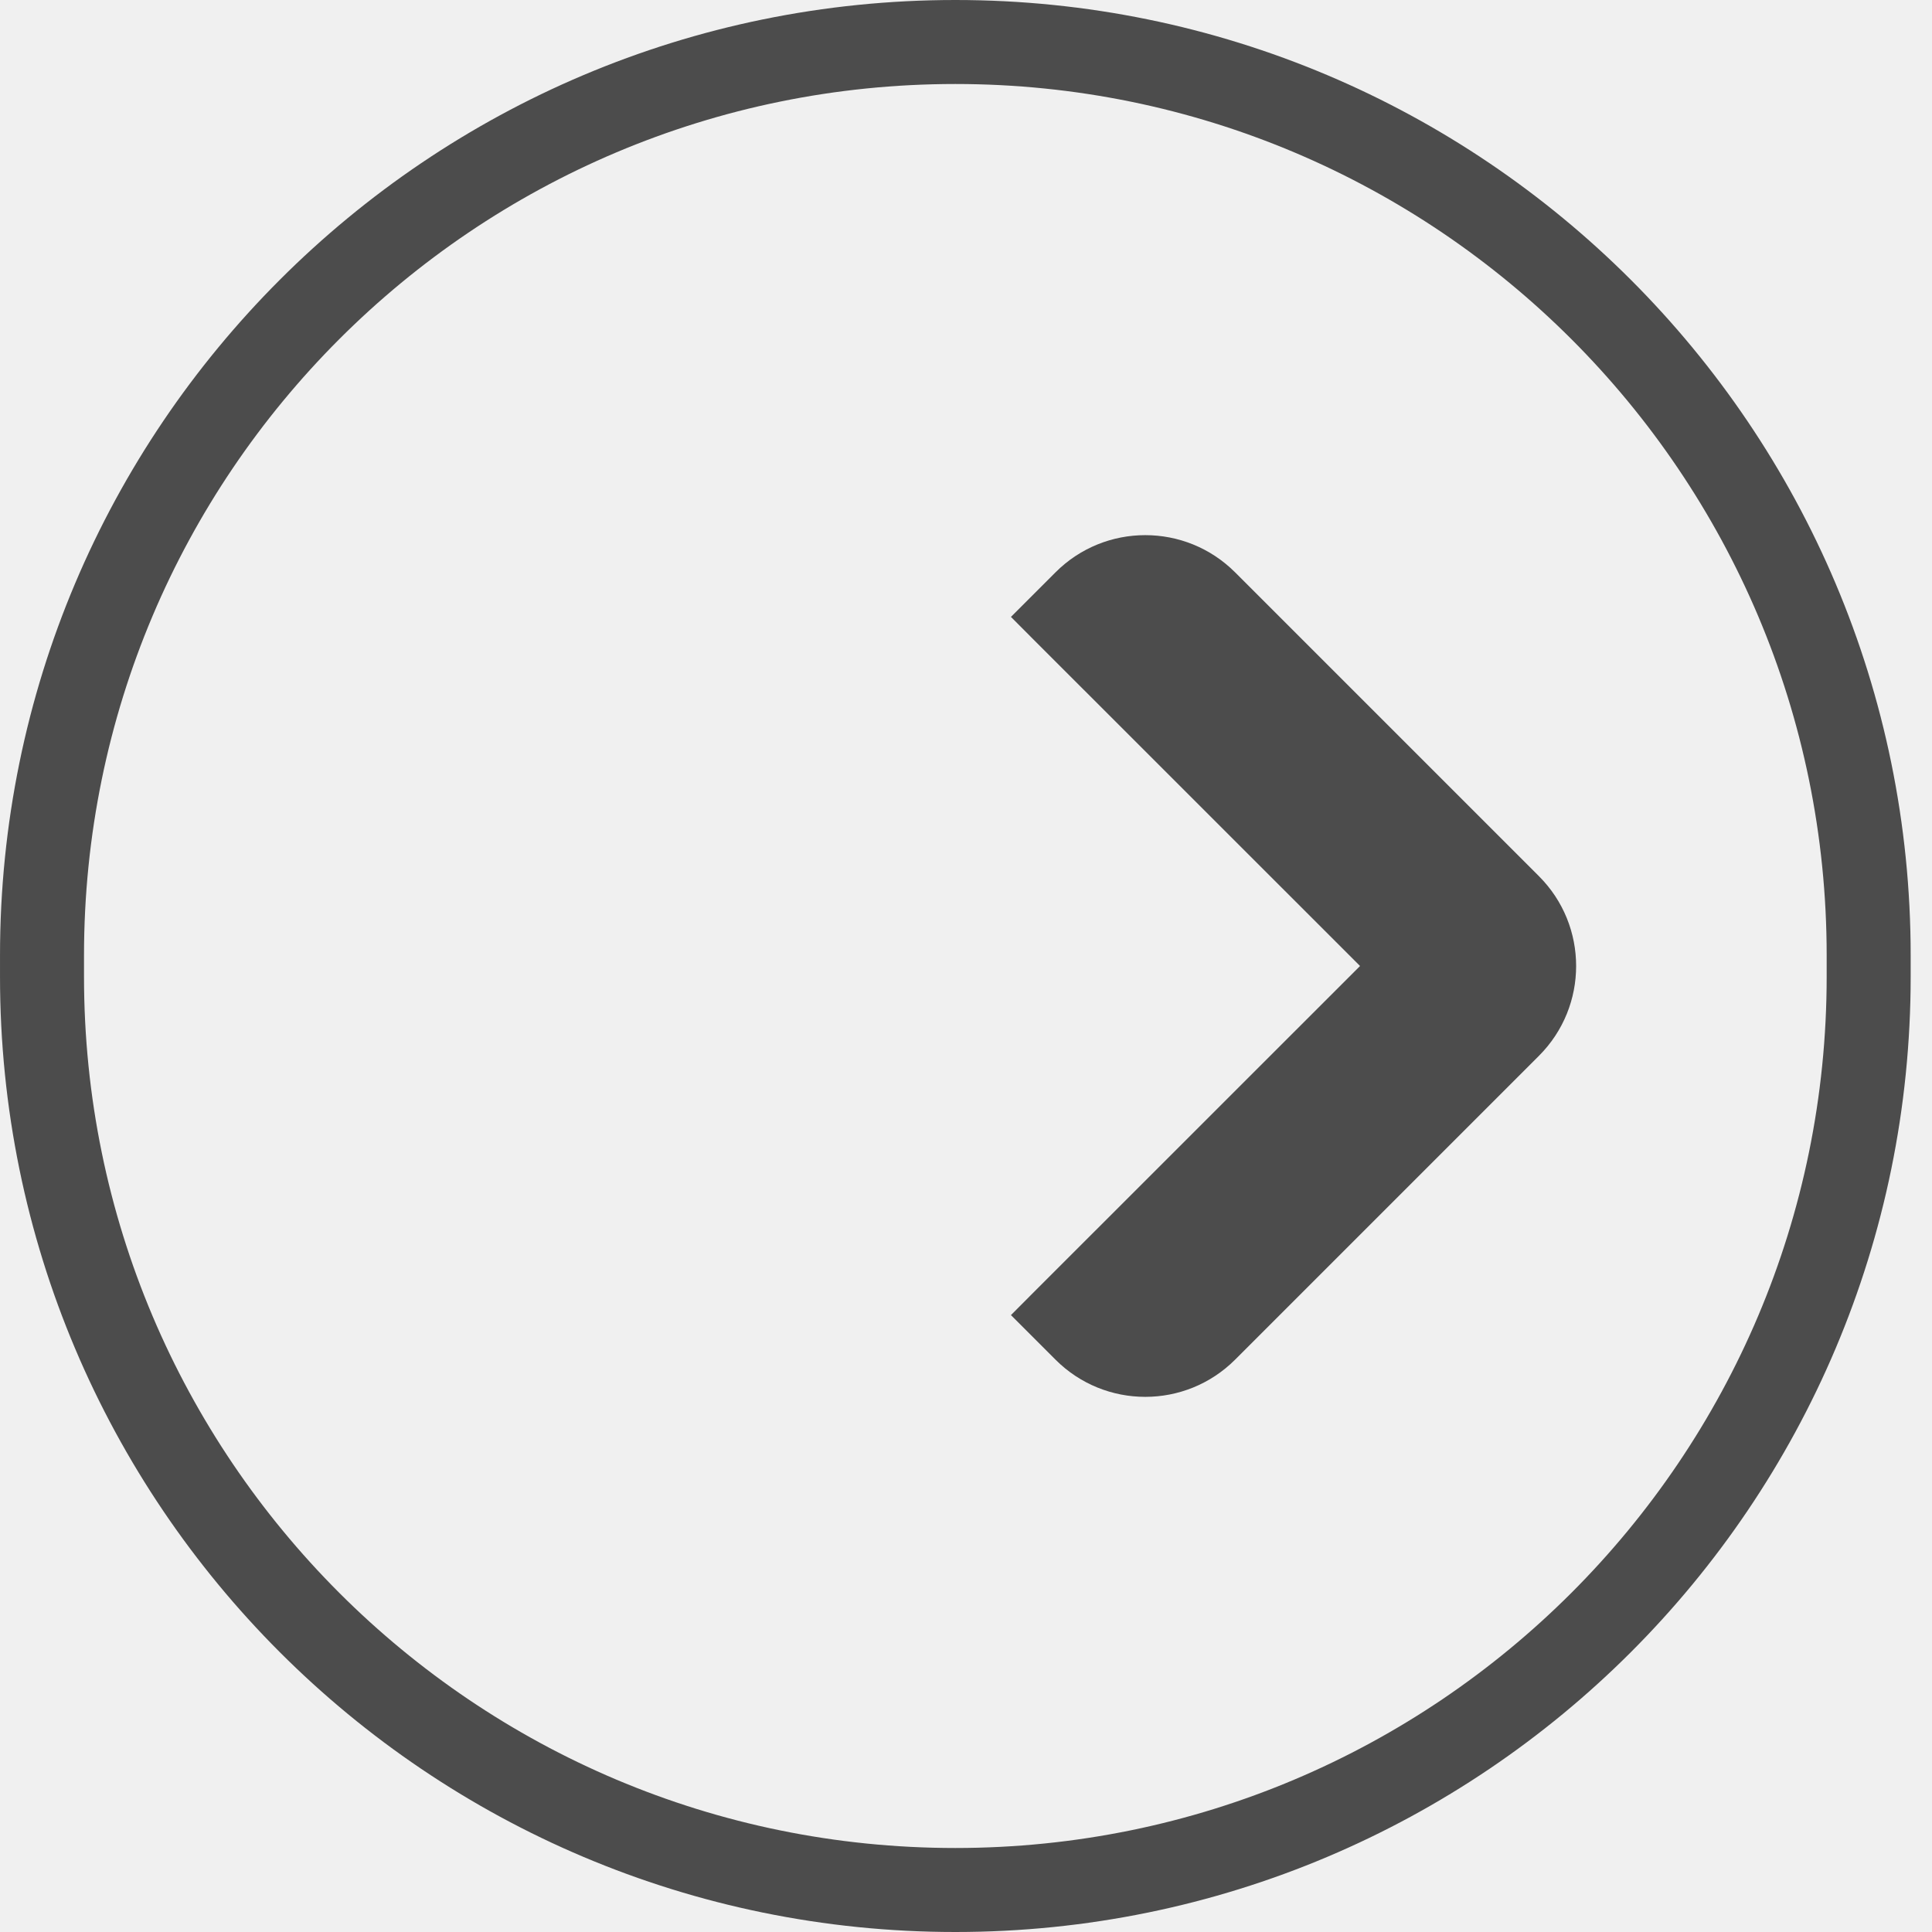
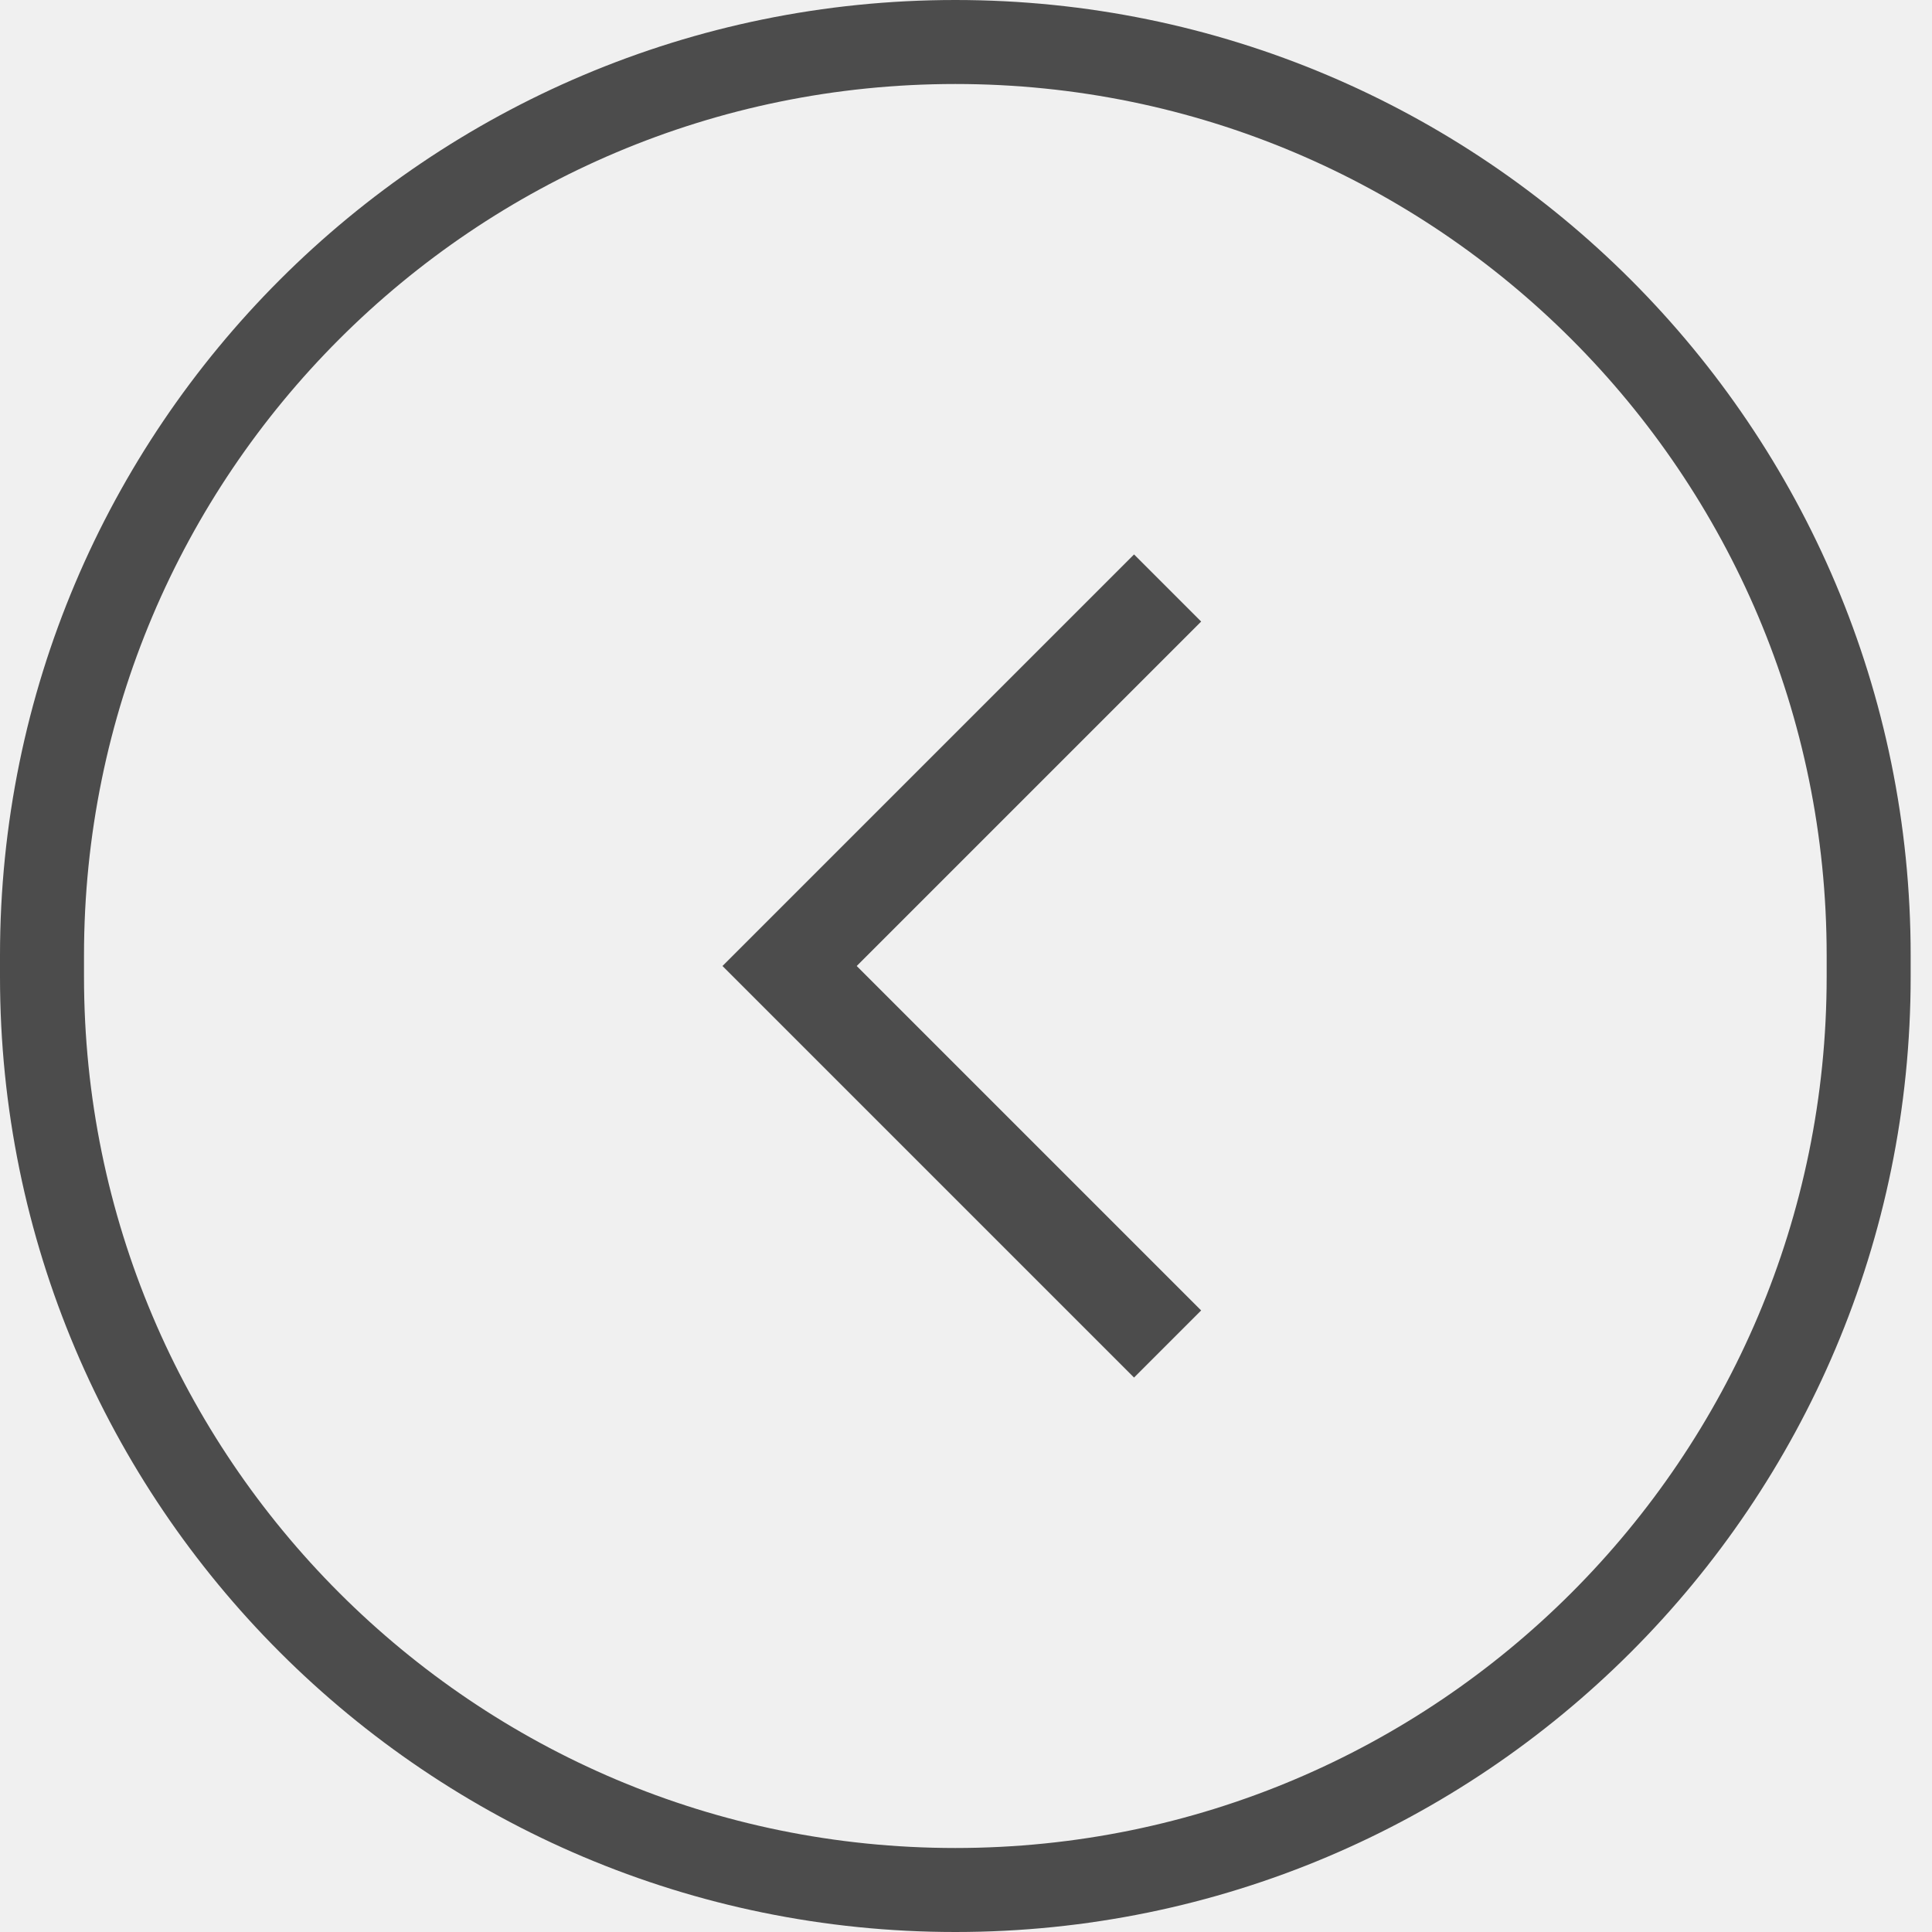
<svg xmlns="http://www.w3.org/2000/svg" width="23" height="23" viewBox="0 0 23 23" fill="none">
-   <g>
-     <g>
-       <g>
-         <g>
-           <g>
-             <rect x="-0.5" y="0.5" width="21.746" height="22" rx="10.873" transform="matrix(-1 0 0 1 21.7461 0)" stroke="#4C4C4C" />
-             <g>
-               <mask fill="white">
-                 <path d="M13.104 6.814C12.955 6.665 12.714 6.665 12.565 6.814L8.148 11.23C7.999 11.379 7.999 11.621 8.148 11.77L12.565 16.186C12.714 16.335 12.955 16.335 13.104 16.186L17.521 11.77C17.67 11.621 17.67 11.379 17.521 11.23L13.104 6.814Z" />
-               </mask>
-               <path d="M12.835 6.544L7.879 11.5L12.835 6.544M12.565 16.186C13.155 16.777 14.113 16.777 14.704 16.186L18.321 12.569C18.911 11.979 18.911 11.021 18.321 10.431L16.191 11.5L12.304 15.386C12.155 15.535 12.035 15.656 12.035 15.656L12.565 16.186ZM18.321 12.569C18.911 11.979 18.911 11.021 18.321 10.431L14.704 6.814C14.113 6.223 13.155 6.223 12.565 6.814L12.035 7.344C12.035 7.344 12.155 7.465 12.304 7.614L16.191 11.5L18.321 12.569ZM16.191 11.5M7.879 11.5L12.835 16.456L7.879 11.5" fill="#4C4C4C" mask="url(#path-2-inside-1_6_12)" />
-             </g>
-           </g>
-         </g>
-       </g>
-     </g>
-   </g>
+   <rect x="0.5" y="0.5" width="21.746" height="22" rx="10.873" stroke="#4C4C4C" />
+   <path d="M13.9 7L9.4 11.5L13.9 16" stroke="#4C4C4C" stroke-width="1.13" />
</svg>
